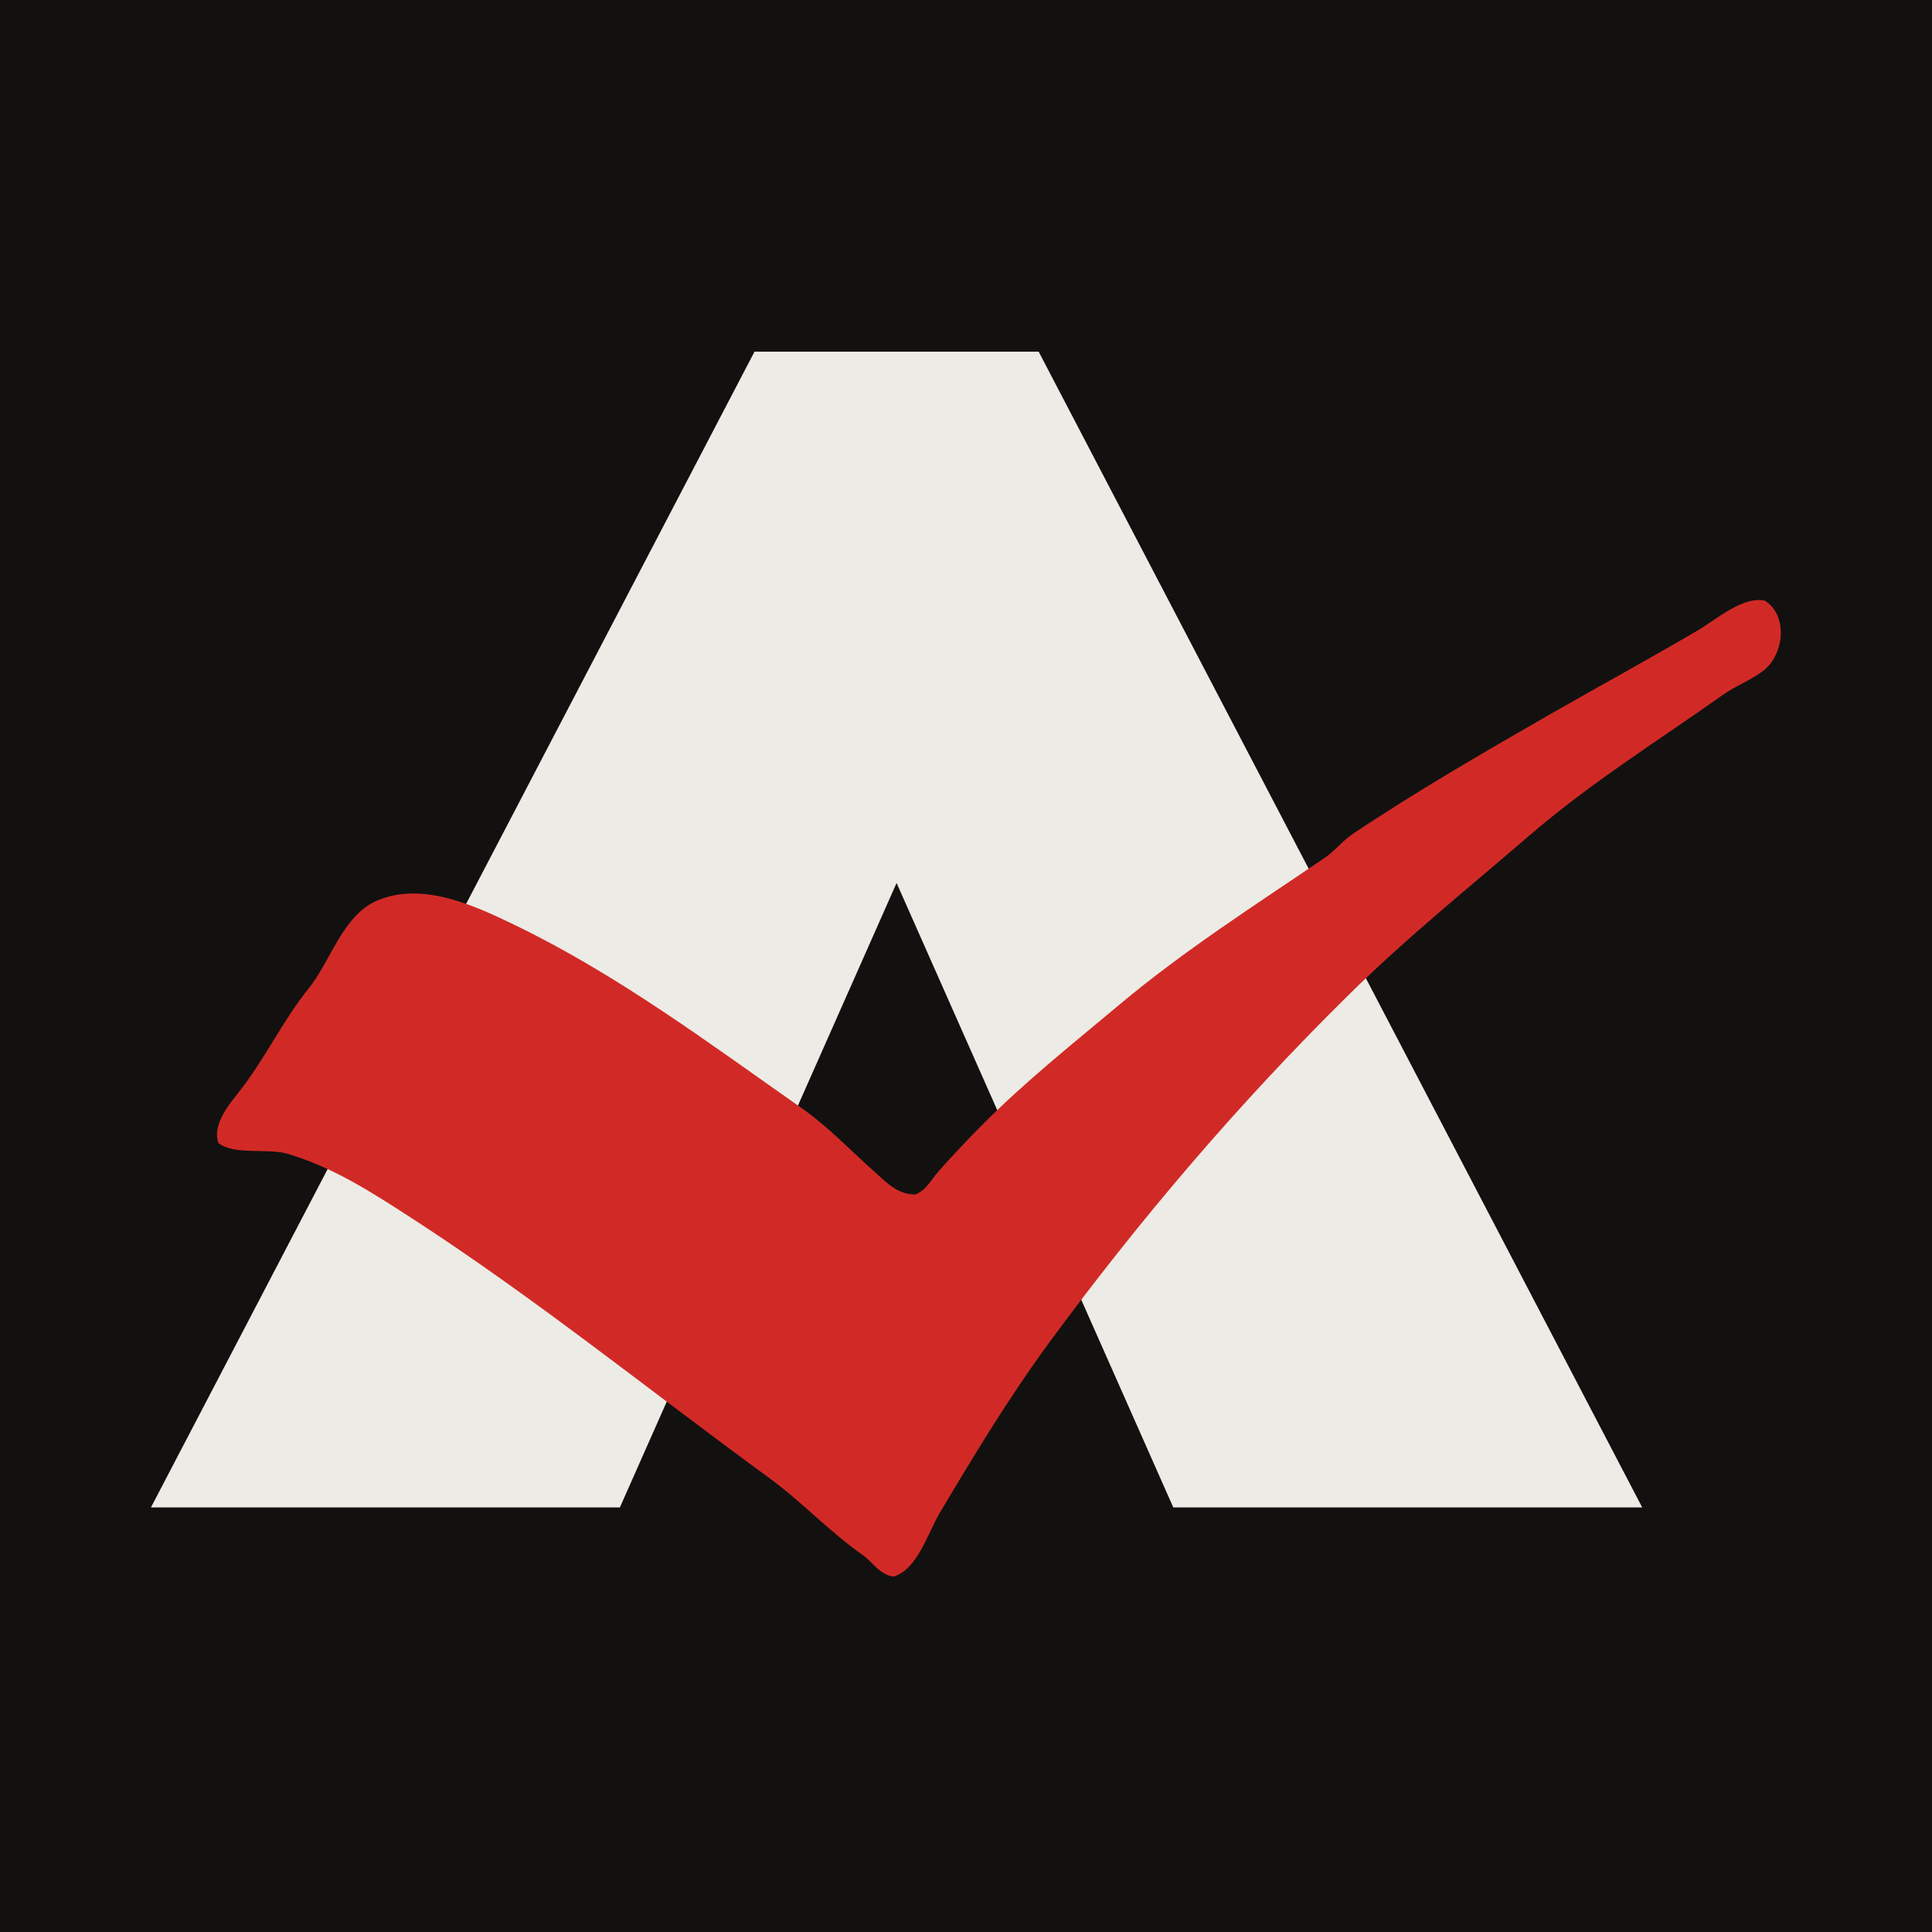
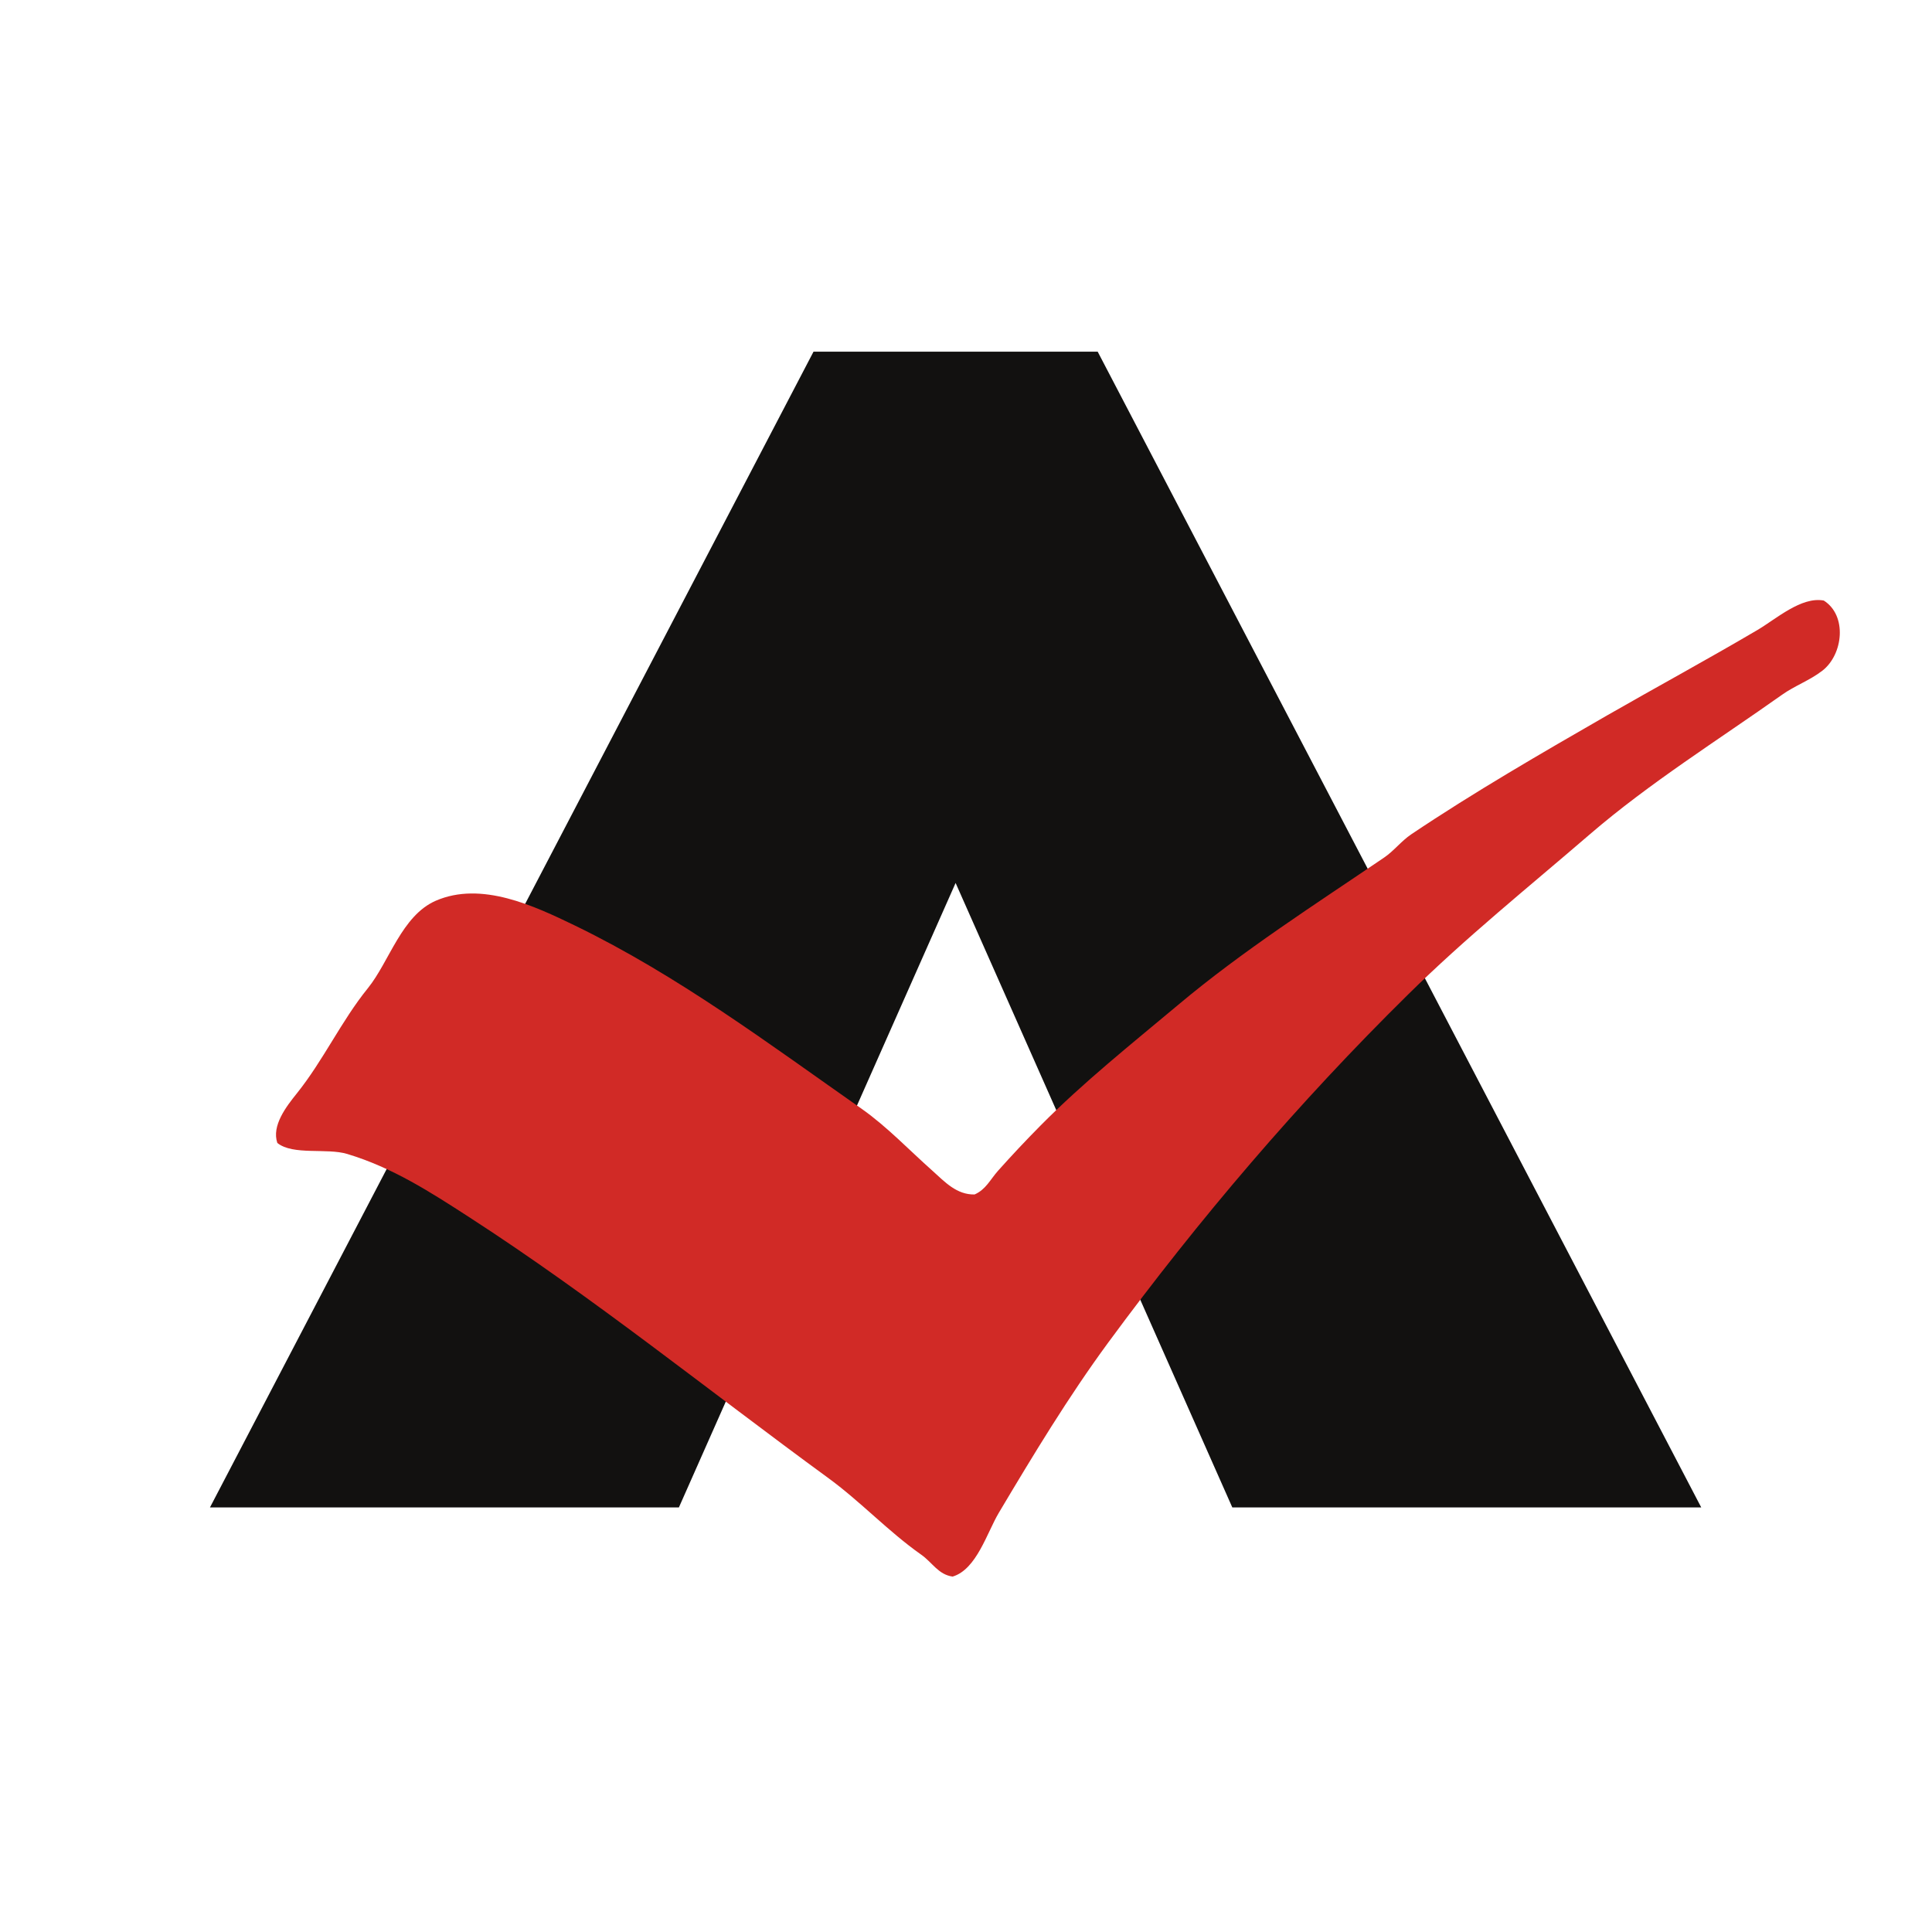
<svg xmlns="http://www.w3.org/2000/svg" viewBox="0 0 128 128" width="128" height="128">
-   <rect width="128" height="128" fill="#121110" />
-   <g transform="translate(10 23.3) scale(0.9)">
-     <path fill="#EDEBE6" fill-rule="evenodd" d="M44.43 0 L65.35 0 L109.78 85.08 L0 85.08 Z M54.89 39.11 L75.26 85.08 L34.52 85.08 Z" />
+   <style>
+     .letter { fill: #121110 }
+     @media (prefers-color-scheme: dark) { .letter { fill: #EDEBE6 } }
+   </style>
+   <g transform="translate(13.91 23.3) scale(0.9)">
+     <path class="letter" fill-rule="evenodd" d="M44.43 0 L65.35 0 L109.78 85.08 L0 85.08 Z M54.89 39.11 L75.26 85.08 L34.52 85.08 Z" />
    <path fill="#D12A26" d="M118.8 18.32C120.54 19.42,120.23 22.29,118.7 23.48C117.77 24.2,116.66 24.59,115.72 25.26C111.02 28.59,105.97 31.75,101.6 35.51C97.11 39.38,92.41 43.16,88.19 47.33C80.12 55.28,72.83 63.83,66.12 72.95C63.19 76.94,60.61 81.21,58.08 85.46C57.2 86.93,56.44 89.64,54.67 90.17C53.61 90.02,53.19 89.14,52.35 88.55C49.92 86.84,47.88 84.63,45.47 82.88C36.72 76.49,28.21 69.61,19.08 63.71C16.19 61.84,13.43 60.06,10.11 59.06C8.6 58.6,6.12 59.18,4.96 58.25C4.53 56.98,5.61 55.58,6.38 54.62C8.35 52.17,9.66 49.28,11.63 46.85C13.21 44.89,14.11 41.52,16.62 40.42C19.98 38.96,23.86 40.79,26.88 42.25C34.44 45.92,41.15 50.95,48.01 55.76C49.85 57.06,51.49 58.79,53.18 60.29C54.1 61.12,54.97 62.07,56.29 62.04C57.12 61.67,57.42 60.97,58.01 60.3C59.01 59.18,60.08 58.04,61.14 56.97C64.3 53.78,67.85 50.95,71.29 48.07C76.02 44.1,81.33 40.71,86.42 37.25C87.15 36.76,87.69 36.03,88.43 35.53C93.06 32.42,98.01 29.56,102.84 26.78C106.52 24.67,110.28 22.63,113.93 20.48C115.3 19.67,117.15 18.01,118.8 18.32Z" />
  </g>
</svg>
